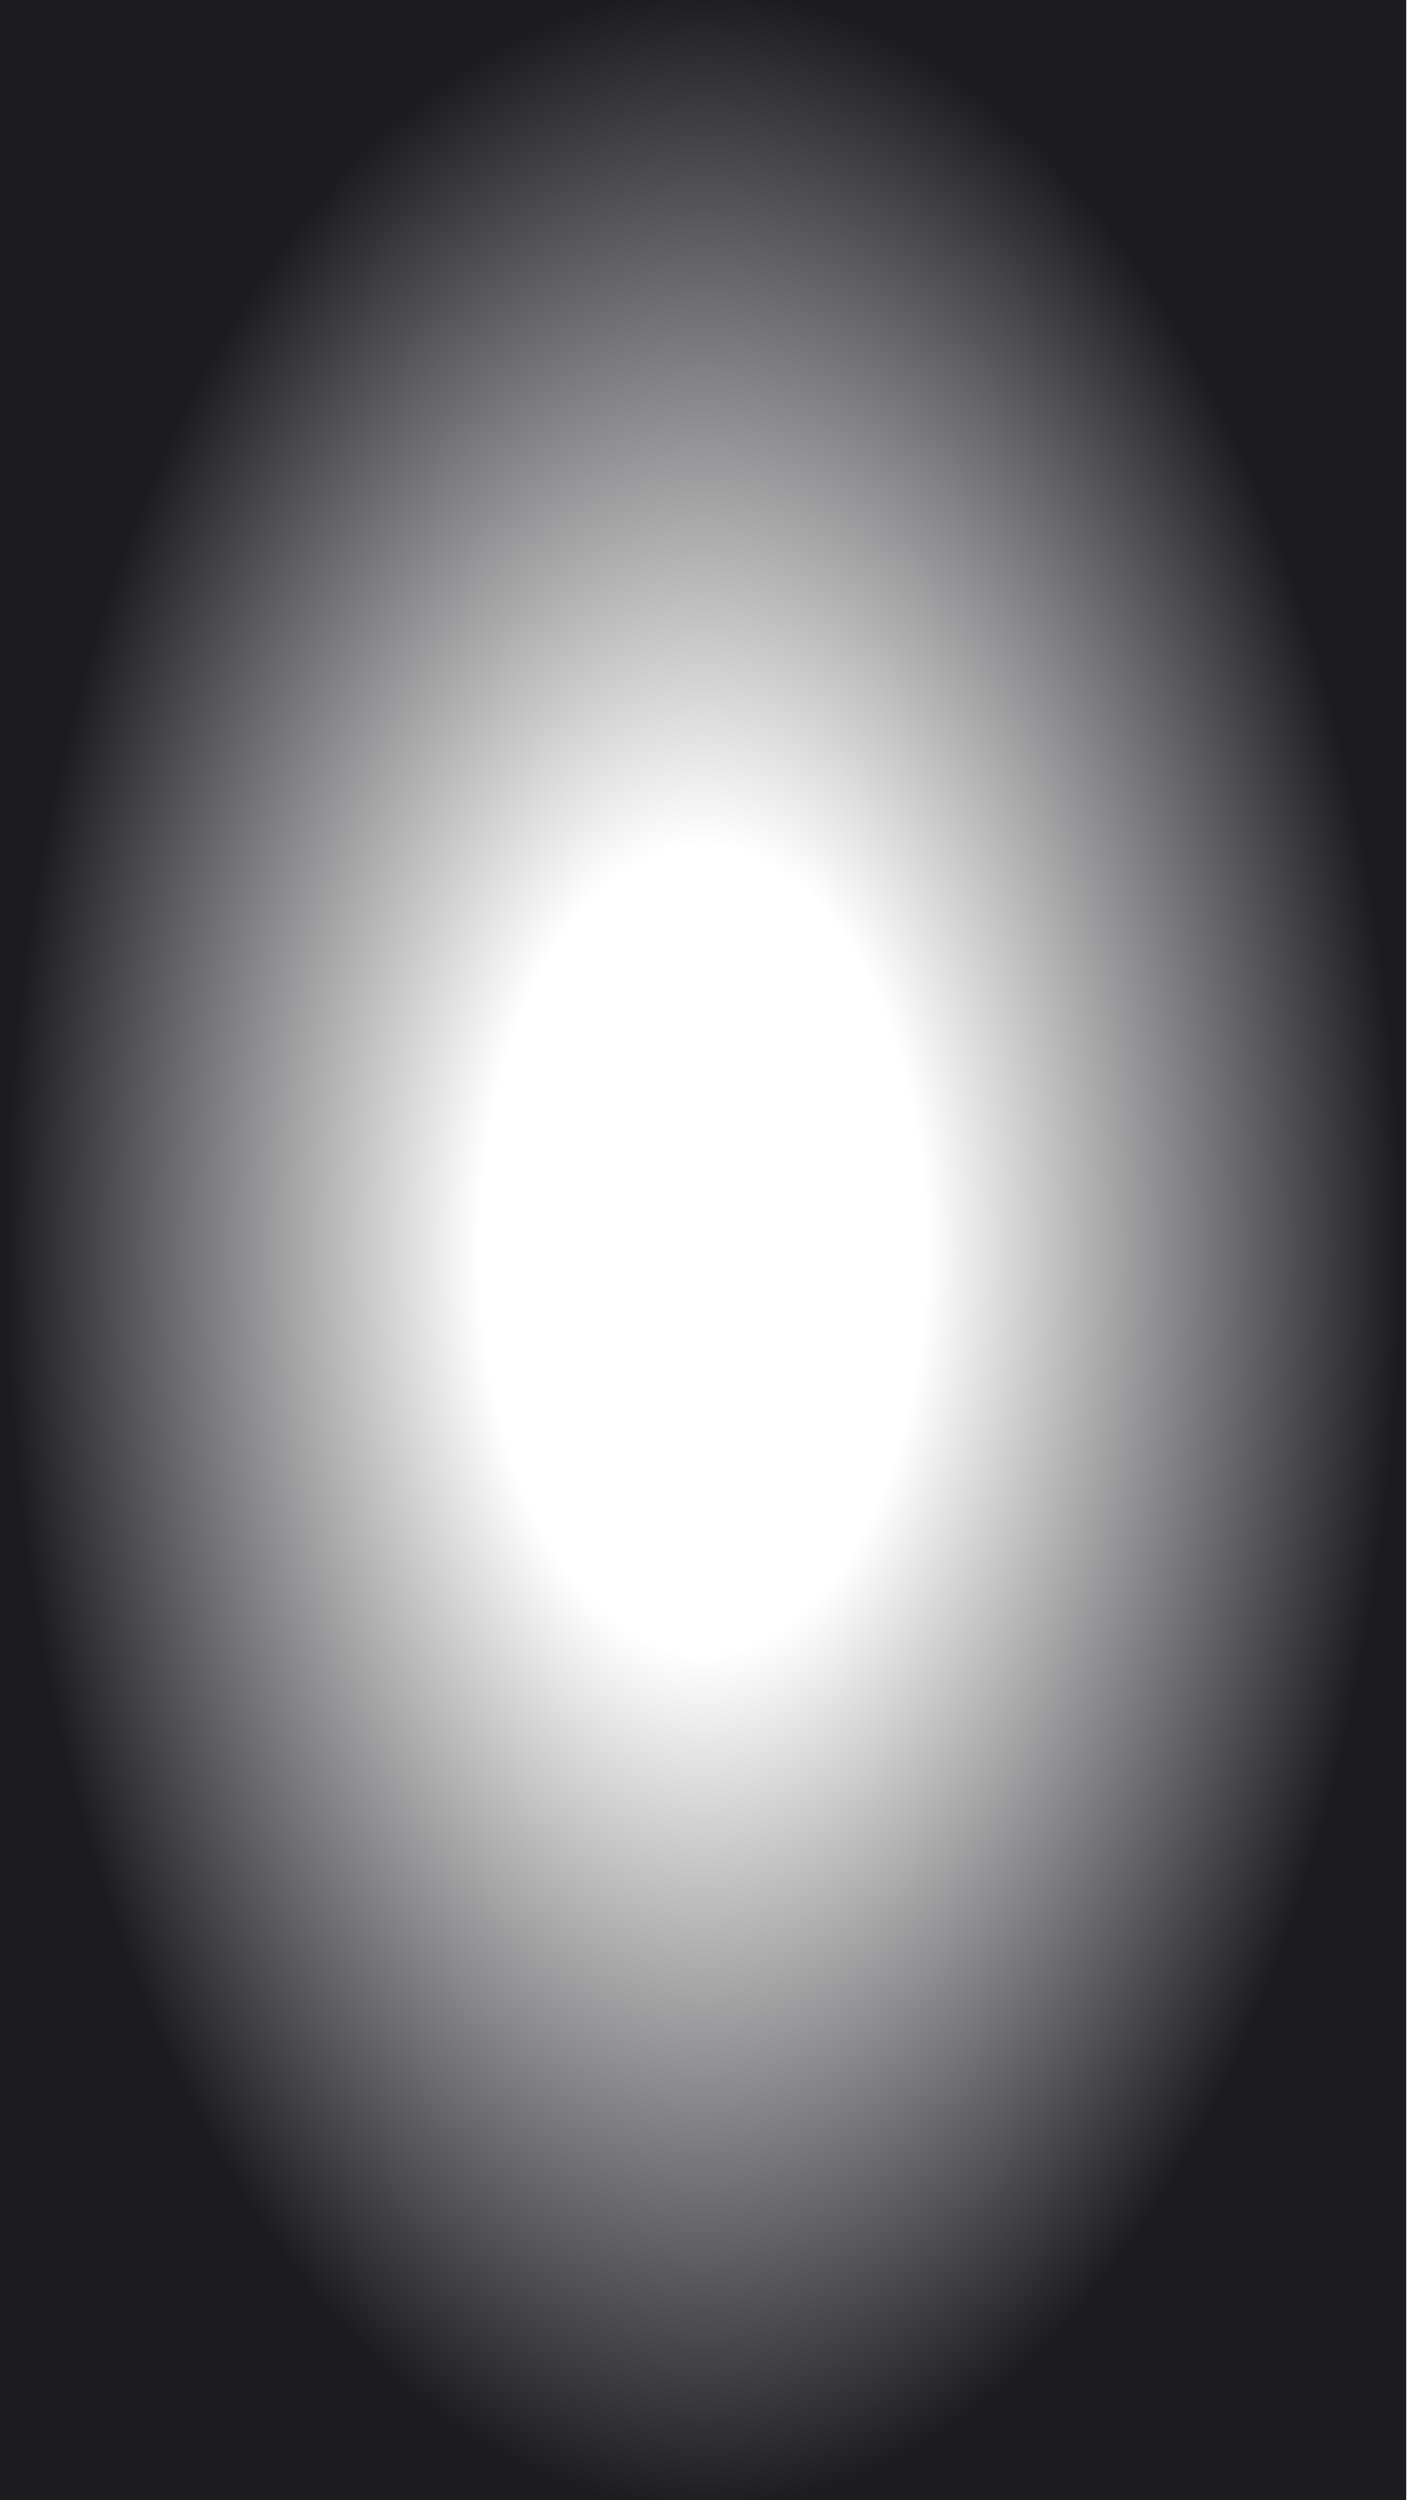
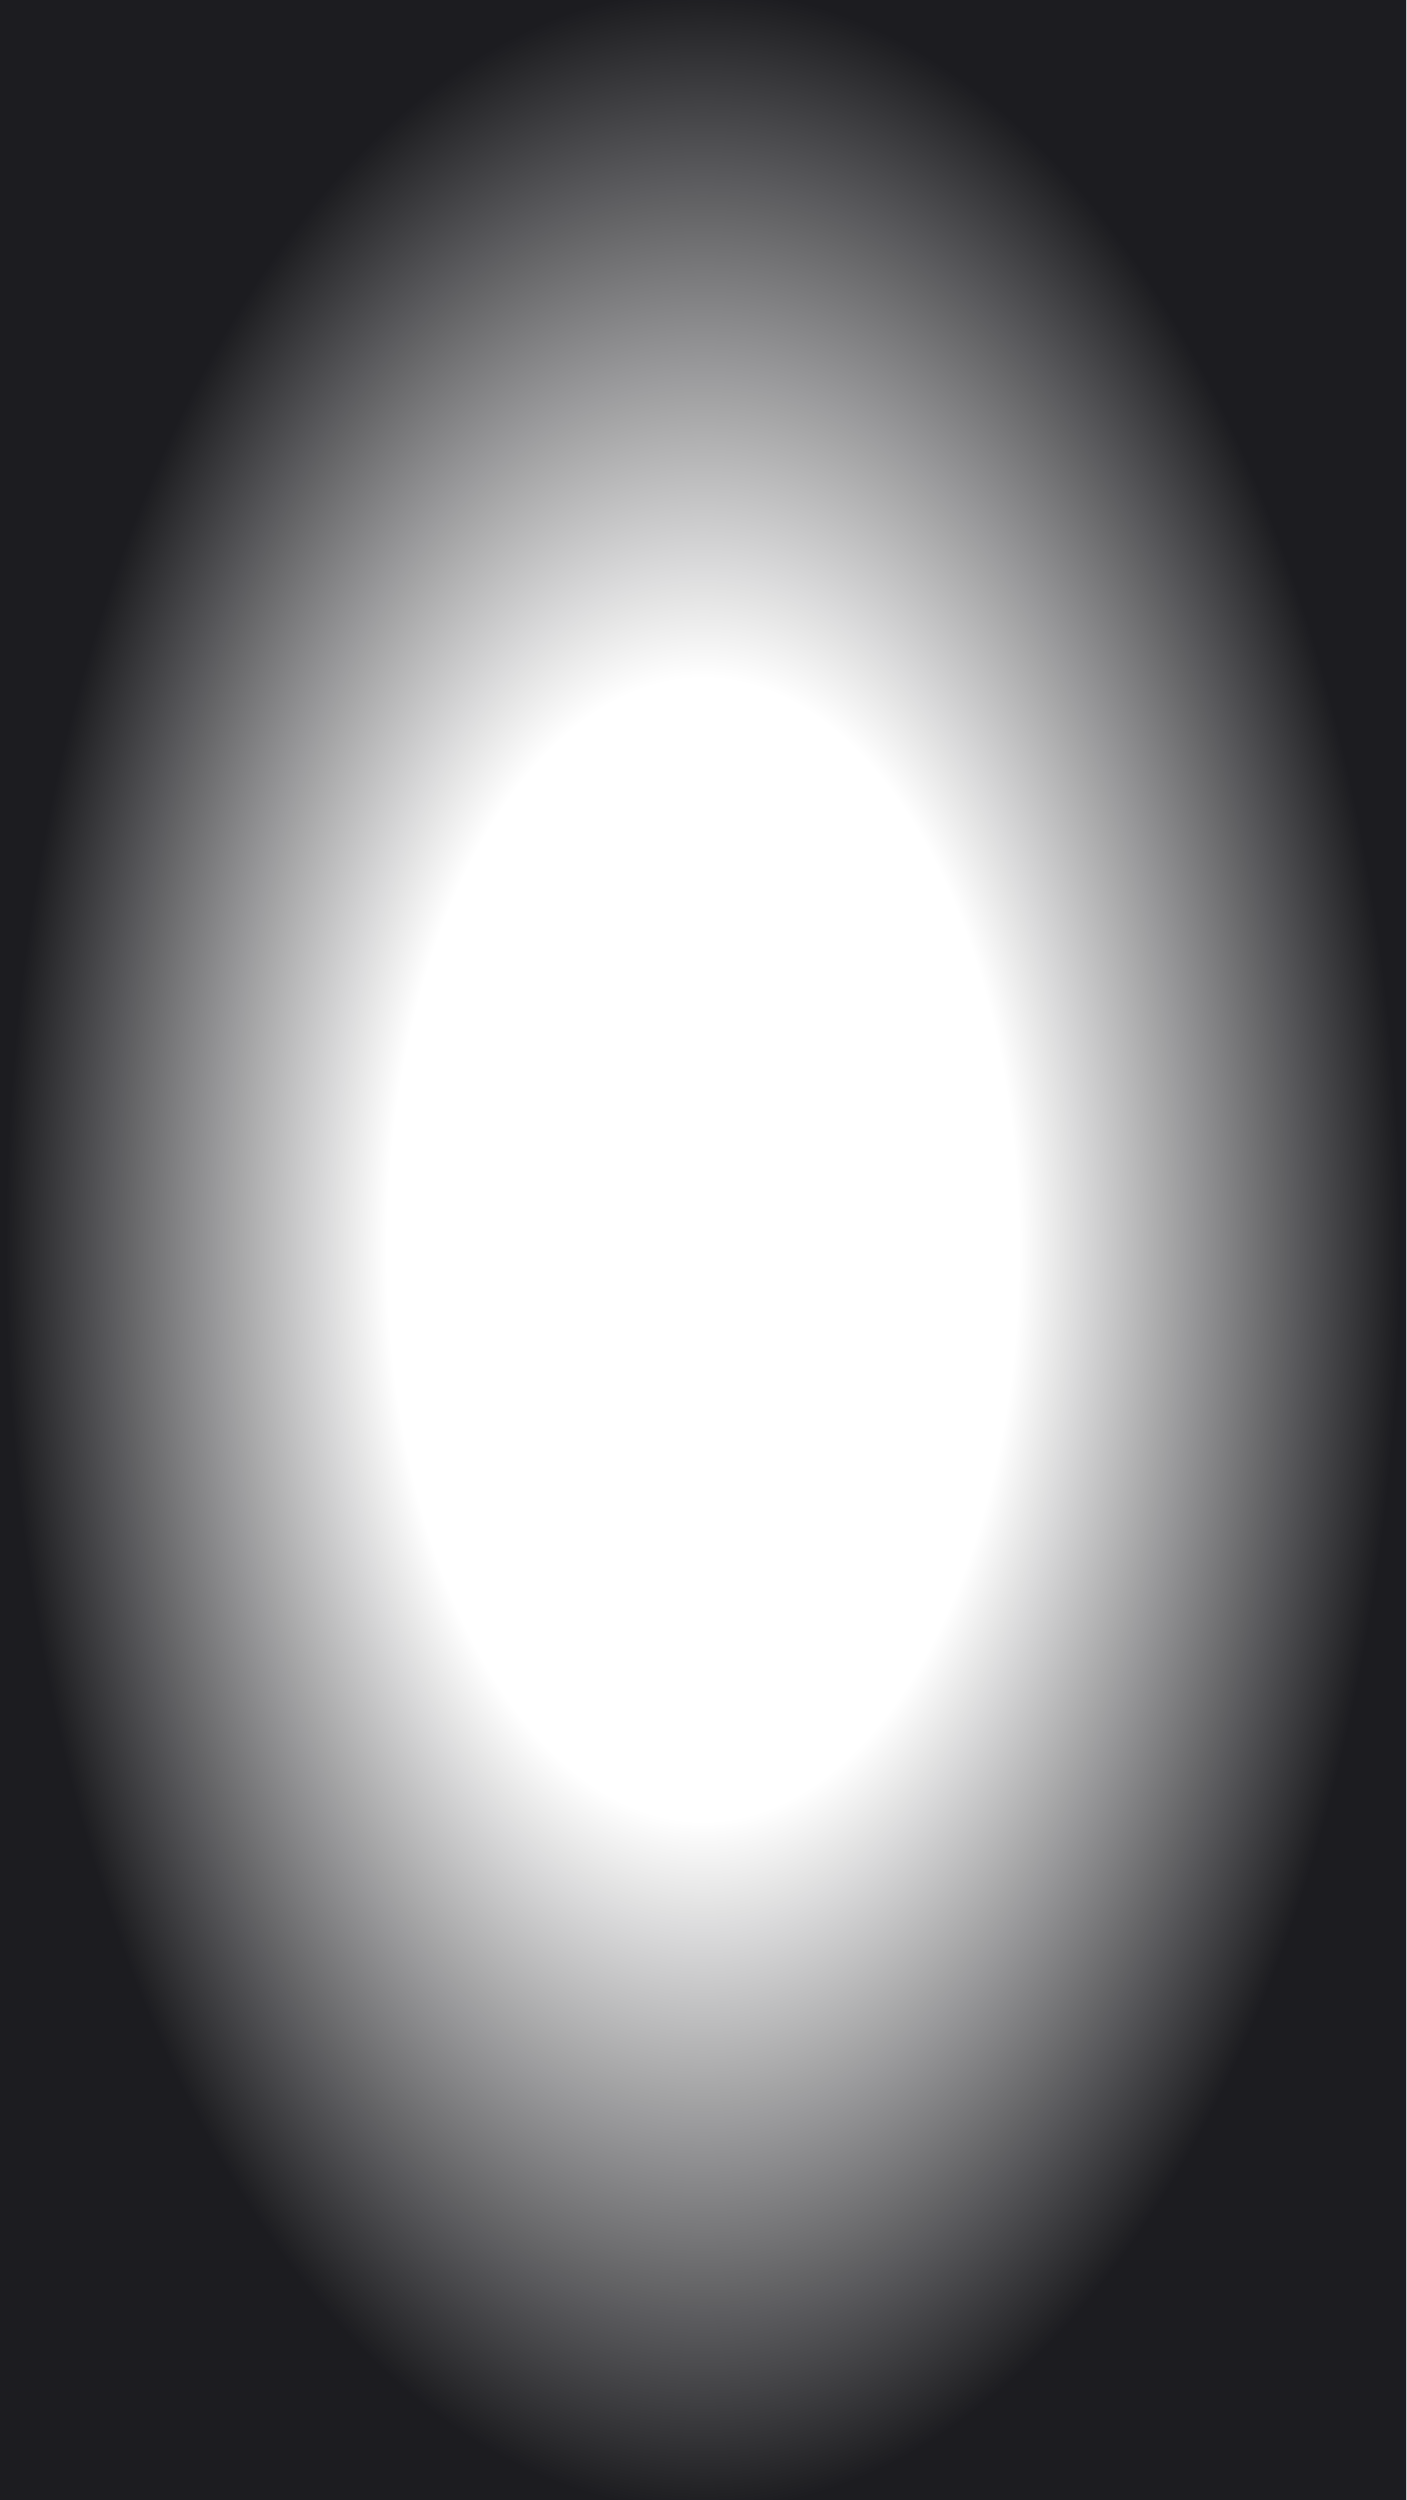
- <svg xmlns="http://www.w3.org/2000/svg" id="exLUY4aOVCZ1" viewBox="0 0 720 1280" shape-rendering="geometricPrecision" text-rendering="geometricPrecision" project-id="9f05584abfc64860aff9a057b161c68e" export-id="dc2ce509018e42bdbbfd0decf96ee9af" cached="false" width="720" height="1280">
+ <svg xmlns="http://www.w3.org/2000/svg" id="egmKpRIPatv1" viewBox="0 0 720 1280" shape-rendering="geometricPrecision" text-rendering="geometricPrecision" project-id="9f05584abfc64860aff9a057b161c68e" export-id="5cda0bd959f340baa1e93d40914770ad" cached="false" width="720" height="1280">
  <defs>
-     <radialGradient id="exLUY4aOVCZ2-fill" cx="0" cy="0" r="0.5" spreadMethod="pad" gradientUnits="objectBoundingBox" gradientTransform="translate(0.5 0.5)">
-       <stop id="exLUY4aOVCZ2-fill-0" offset="32%" stop-color="rgba(0,0,4,0)" />
-       <stop id="exLUY4aOVCZ2-fill-1" offset="100%" stop-color="rgba(0,0,4,0.89)" />
+     <radialGradient id="egmKpRIPatv2-fill" cx="0" cy="0" r="0.5" spreadMethod="pad" gradientUnits="objectBoundingBox" gradientTransform="translate(0.5 0.5)">
+       <stop id="egmKpRIPatv2-fill-0" offset="45.331%" stop-color="rgba(0,0,4,0)" />
+       <stop id="egmKpRIPatv2-fill-1" offset="100%" stop-color="rgba(0,0,4,0.89)" />
    </radialGradient>
  </defs>
-   <rect width="685.759" height="1280" rx="0" ry="0" transform="matrix(1.049931 0 0 1 0 0)" fill="url(#exLUY4aOVCZ2-fill)" stroke-width="0" />
+   <rect width="685.759" height="1280" rx="0" ry="0" transform="matrix(1.049931 0 0 1 0 0)" fill="url(#egmKpRIPatv2-fill)" stroke-width="0" />
</svg>
